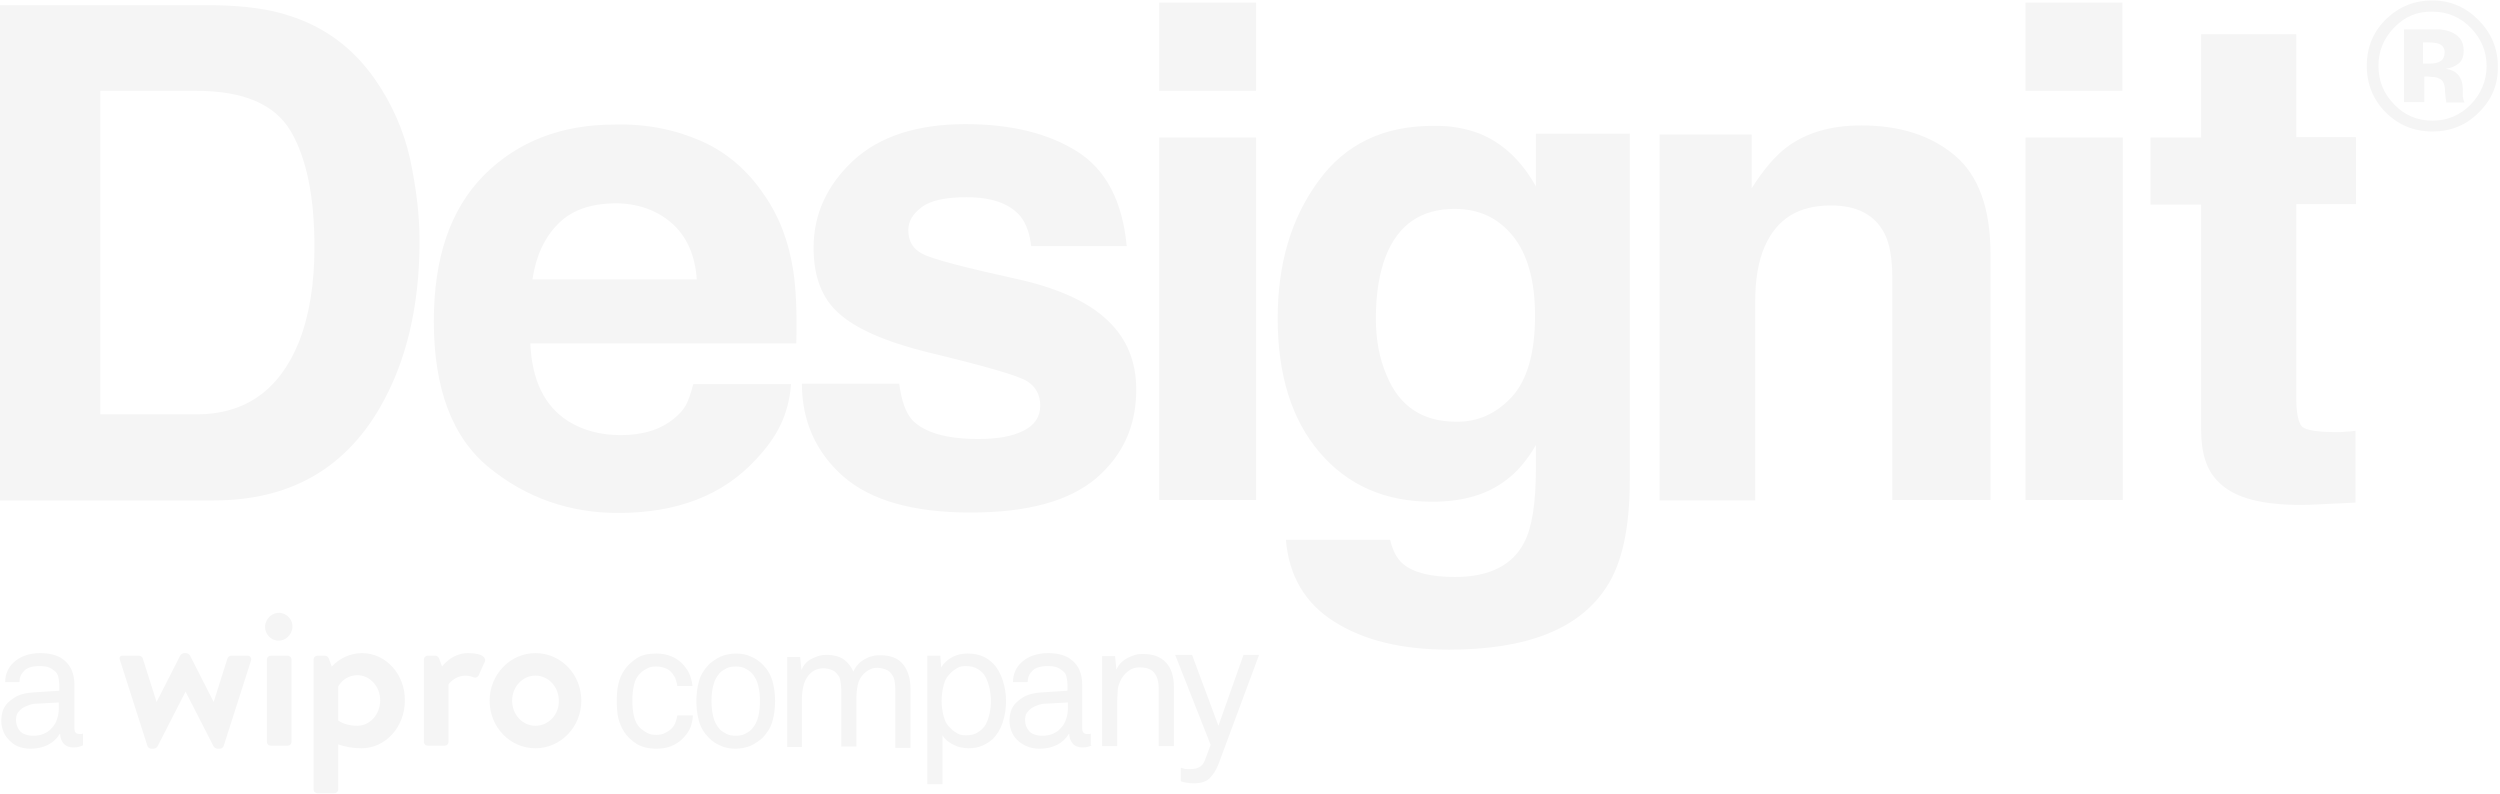
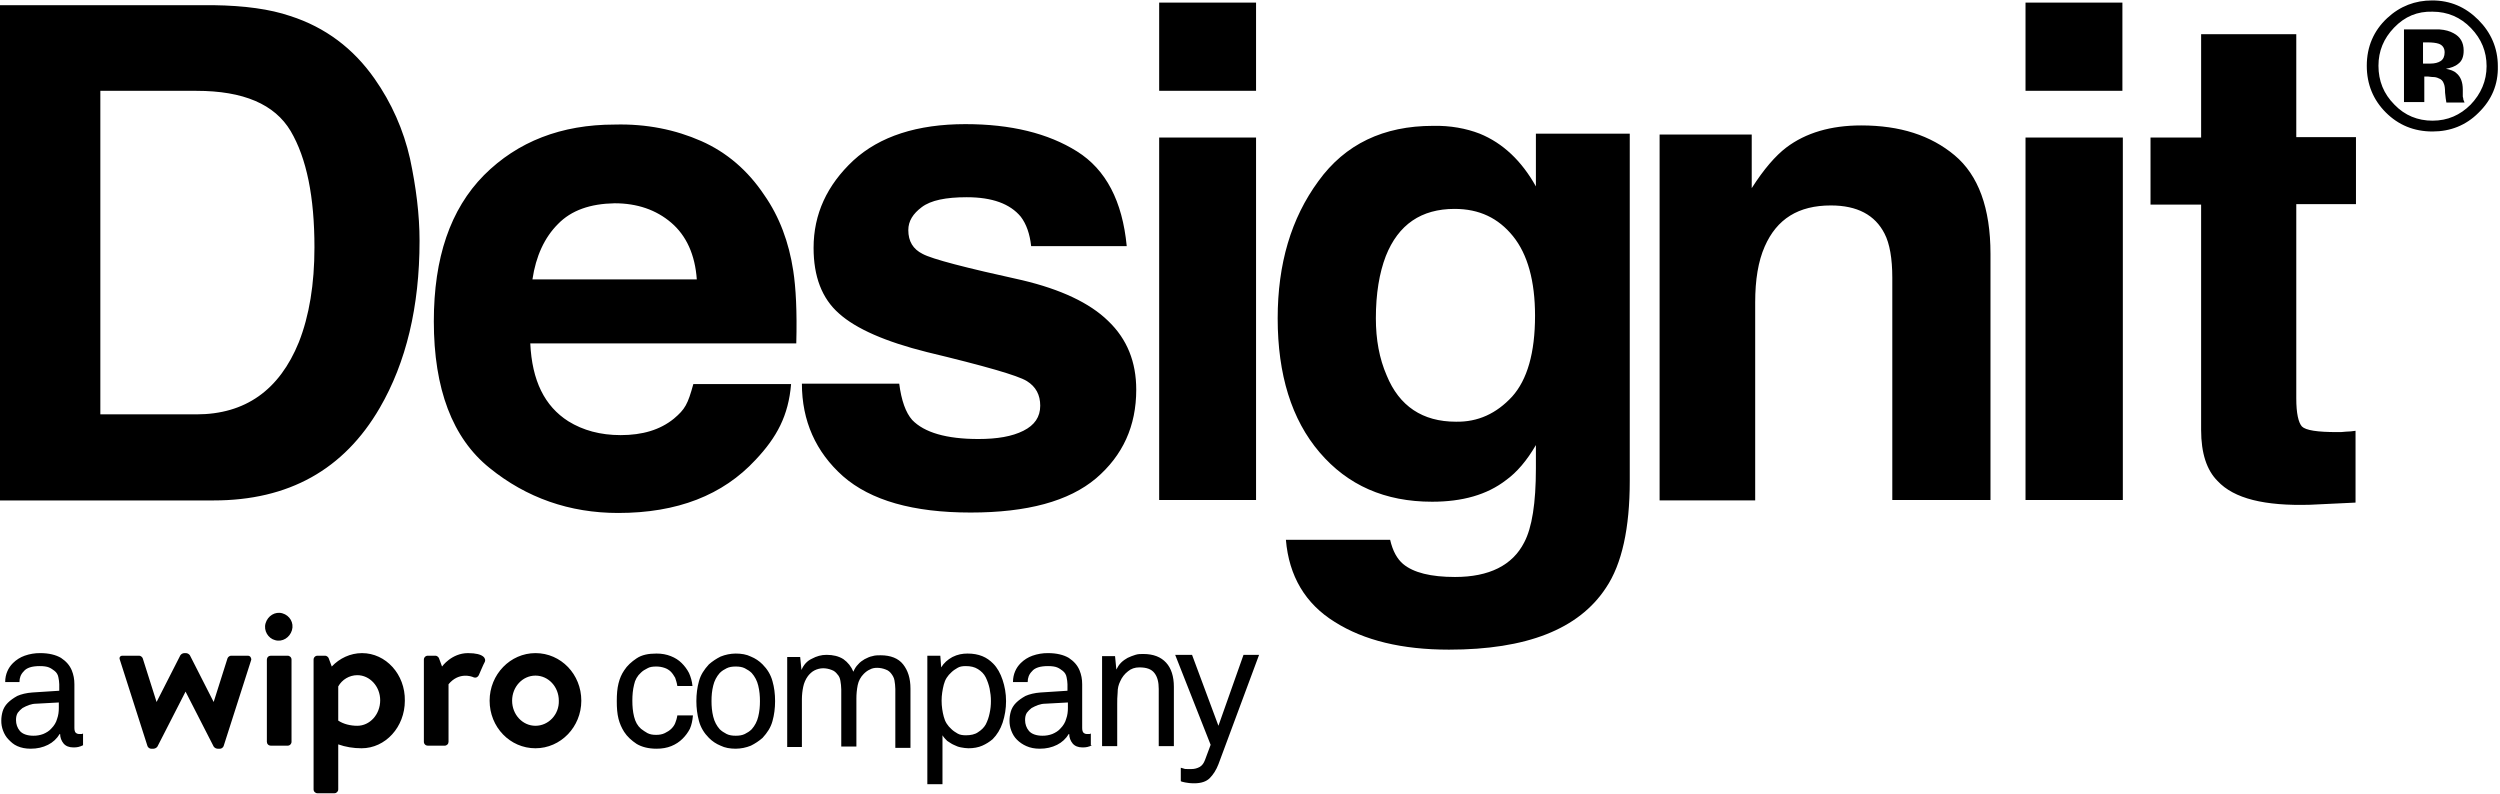
- <svg xmlns="http://www.w3.org/2000/svg" fill="#f5f5f5" width="400" height="127" viewBox="0 0 400 127">
+ <svg xmlns="http://www.w3.org/2000/svg" width="400" height="127" viewBox="0 0 400 127">
  <g>
    <g transform="translate(0 97.578)">
      <path d="M85.675 6.92c-4.014 0-7.336 3.391-7.336 7.613 0 4.221 3.253 7.612 7.336 7.612 4.014 0 7.335-3.39 7.335-7.612 0-4.222-3.252-7.613-7.335-7.613zm0 11.627c-2.076 0-3.737-1.8-3.737-4.014 0-2.215 1.66-4.014 3.737-4.014 2.076 0 3.737 1.8 3.737 4.014.069 2.214-1.661 4.014-3.737 4.014zM39.654 7.336h-2.699c-.208 0-.484.207-.554.415l-2.214 6.99-3.806-7.475a.826.826 0 0 0-.623-.346h-.277a.826.826 0 0 0-.623.346l-3.806 7.474-2.215-6.99c-.069-.207-.346-.414-.553-.414h-2.7c-.345 0-.553.276-.414.622L23.599 21.8c.069.208.346.416.553.416h.415a.826.826 0 0 0 .623-.346l4.499-8.79 4.498 8.79a.826.826 0 0 0 .623.346h.415c.208 0 .484-.208.554-.416l4.429-13.84c0-.347-.208-.623-.554-.623zm6.367 0h-2.7a.62.62 0 0 0-.622.622v13.15a.62.62 0 0 0 .623.622h2.699a.62.62 0 0 0 .623-.623V7.958a.62.62 0 0 0-.623-.622zm11.903-.416c-1.869 0-3.599.83-4.844 2.146l-.485-1.315c-.069-.208-.346-.415-.553-.415h-1.246a.62.62 0 0 0-.623.622V28.72a.62.62 0 0 0 .623.623h2.699a.62.62 0 0 0 .623-.623v-7.198c1.176.416 2.422.623 3.737.623 3.806 0 6.92-3.39 6.92-7.612.07-4.222-3.045-7.613-6.851-7.613zm-.761 11.627c-1.108 0-2.215-.277-3.045-.83v-5.468a3.521 3.521 0 0 1 3.045-1.8c2.007 0 3.667 1.8 3.667 4.015 0 2.283-1.66 4.083-3.667 4.083zM74.879 6.92c-2.63 0-4.152 2.146-4.152 2.146l-.485-1.315c-.069-.208-.346-.415-.553-.415h-1.246a.62.62 0 0 0-.623.622v13.15a.62.62 0 0 0 .623.622h2.699a.62.62 0 0 0 .623-.623v-9.204c1.591-1.938 3.598-1.315 4.014-1.107.415.138.692-.07.83-.346.138-.277.692-1.661.969-2.146.207-.484-.139-1.384-2.7-1.384zM45.19.554c-1.176-.346-2.353.415-2.699 1.591-.346 1.177.416 2.422 1.523 2.7 1.176.345 2.353-.416 2.699-1.592.346-1.177-.346-2.353-1.523-2.7z" />
      <path d="M13.287 21.66a3.373 3.373 0 0 1-.761.278c-.277.069-.484.069-.83.069-.623 0-1.177-.208-1.523-.623a2.418 2.418 0 0 1-.554-1.522H9.55a4.54 4.54 0 0 1-1.868 1.73c-.83.415-1.73.623-2.769.623-.83 0-1.522-.139-2.145-.416-.623-.277-.969-.623-1.384-1.038-.415-.415-.692-.9-.9-1.453a4.29 4.29 0 0 1-.276-1.592c0-.484.069-.969.207-1.453.139-.484.415-.969.83-1.384.416-.415.9-.761 1.523-1.107.623-.277 1.453-.485 2.422-.554l4.291-.277v-1.038c0-.346-.07-.761-.138-1.107a1.64 1.64 0 0 0-.623-1.038c-.277-.208-.554-.415-.9-.554-.346-.138-.83-.207-1.453-.207-.623 0-1.177.069-1.592.207-.415.139-.761.346-.969.623-.484.484-.692 1.038-.692 1.73H.83c0-.692.139-1.246.346-1.73.208-.484.485-.9.9-1.315a5.08 5.08 0 0 1 1.869-1.176 7.239 7.239 0 0 1 2.491-.416c1.384 0 2.491.277 3.322.762.83.553 1.384 1.176 1.73 2.007.277.692.415 1.384.415 2.214v6.99c0 .346.07.623.208.761a.786.786 0 0 0 .553.208h.416l.207-.07v1.869zM9.55 14.81l-3.806.207c-.346 0-.692.07-1.107.208-.346.138-.692.277-1.038.484a3.966 3.966 0 0 0-.762.762c-.207.346-.276.692-.276 1.176 0 .623.207 1.246.622 1.73.416.485 1.177.761 2.146.761a4.29 4.29 0 0 0 1.591-.276c.485-.208.97-.485 1.315-.9.416-.415.762-.969.9-1.523.208-.553.277-1.176.277-1.73v-.9h.138zm101.315 2.145c-.07.761-.208 1.453-.484 2.076a6.31 6.31 0 0 1-1.177 1.592c-.484.484-1.107.9-1.8 1.176-.691.277-1.452.416-2.352.416-1.315 0-2.353-.277-3.183-.762-.83-.553-1.523-1.176-2.007-1.937a7.212 7.212 0 0 1-.9-2.077c-.208-.83-.277-1.73-.277-2.837 0-1.107.07-2.007.277-2.837.208-.83.484-1.454.9-2.076.484-.762 1.176-1.385 2.007-1.938.83-.554 1.868-.761 3.183-.761.83 0 1.592.138 2.284.415.692.277 1.245.623 1.73 1.107a6.31 6.31 0 0 1 1.176 1.592c.277.623.485 1.315.554 2.076h-2.422c-.07-.484-.208-.9-.346-1.315-.208-.346-.416-.692-.692-.969a2.606 2.606 0 0 0-1.038-.623 4.03 4.03 0 0 0-1.315-.207c-.554 0-1.038.069-1.384.277-.416.207-.762.415-1.038.692a3.428 3.428 0 0 0-1.108 1.937c-.207.83-.277 1.661-.277 2.56 0 .9.07 1.731.277 2.561.208.83.554 1.454 1.108 1.938.346.277.692.485 1.038.692.415.208.83.277 1.384.277.484 0 .969-.07 1.384-.277.415-.207.761-.415 1.038-.692.277-.277.484-.553.623-.9.138-.346.276-.76.346-1.245h2.491v.069zm13.149-2.353c0 1.107-.139 2.215-.415 3.183-.277 1.039-.83 1.869-1.592 2.7-.554.484-1.177.9-1.869 1.245a6.56 6.56 0 0 1-2.422.485c-.9 0-1.73-.139-2.422-.485a5.53 5.53 0 0 1-1.868-1.246c-.762-.76-1.315-1.66-1.592-2.699a12.173 12.173 0 0 1-.415-3.183c0-1.107.138-2.214.415-3.183.277-1.038.83-1.869 1.592-2.7a8.793 8.793 0 0 1 1.868-1.245 6.56 6.56 0 0 1 2.422-.484c.9 0 1.73.138 2.422.484a5.53 5.53 0 0 1 1.869 1.246c.761.761 1.315 1.66 1.592 2.699.276.969.415 2.007.415 3.183zm-2.422 0c0-.83-.07-1.66-.277-2.491a4.625 4.625 0 0 0-1.038-2.007c-.277-.277-.692-.554-1.107-.761-.416-.208-.9-.277-1.454-.277-.553 0-1.038.069-1.453.277-.415.207-.761.415-1.107.76a4.625 4.625 0 0 0-1.038 2.008c-.208.83-.277 1.591-.277 2.491 0 .83.069 1.661.277 2.491.207.83.553 1.454 1.038 2.007.277.277.692.554 1.107.762.415.207.9.276 1.453.276.554 0 1.038-.069 1.454-.276.415-.208.76-.416 1.107-.762a4.625 4.625 0 0 0 1.038-2.007c.207-.83.277-1.66.277-2.49zm21.66 7.197v-9.135c0-.484-.069-.968-.138-1.384-.069-.415-.277-.761-.484-1.038-.208-.277-.485-.553-.9-.692a3.765 3.765 0 0 0-1.384-.277c-.415 0-.83.07-1.176.277-.346.139-.692.415-.97.692a3.529 3.529 0 0 0-.968 1.8 10.745 10.745 0 0 0-.208 2.145v7.682h-2.422v-9.135c0-.485-.07-.97-.138-1.385-.07-.415-.208-.76-.485-1.038-.207-.276-.484-.553-.9-.692a3.765 3.765 0 0 0-1.383-.276 3.15 3.15 0 0 0-1.385.346c-.415.207-.76.553-1.038.9a4.396 4.396 0 0 0-.76 1.73 9.734 9.734 0 0 0-.209 1.937v7.682h-2.352V7.543h2.076l.207 2.076c.346-.83.9-1.453 1.661-1.799.761-.415 1.523-.623 2.353-.623 1.038 0 1.938.208 2.7.692a4.589 4.589 0 0 1 1.59 2.007c.208-.484.416-.83.762-1.176.277-.346.692-.623 1.038-.83.415-.208.83-.416 1.246-.485.415-.139.9-.139 1.315-.139 1.591 0 2.837.485 3.598 1.454.762.969 1.177 2.214 1.177 3.875v9.481h-2.422V21.8zm17.717-7.197a10.99 10.99 0 0 1-.554 3.46c-.346 1.038-.9 1.938-1.591 2.63a6.738 6.738 0 0 1-1.661 1.038c-.623.277-1.384.415-2.215.415-.415 0-.761-.069-1.176-.138-.416-.07-.762-.208-1.177-.415-.346-.139-.692-.416-1.038-.623-.277-.277-.554-.554-.761-.9v7.82h-2.422V7.336h2.076l.138 1.868c.415-.692 1.038-1.246 1.8-1.66.83-.416 1.591-.554 2.422-.554.9 0 1.66.138 2.353.415.692.277 1.245.692 1.73 1.176.692.692 1.176 1.592 1.522 2.63.346 1.038.554 2.145.554 3.391zm-2.422 0c0-.692-.07-1.315-.208-2.007a7.905 7.905 0 0 0-.623-1.8c-.277-.553-.692-.968-1.245-1.314-.554-.346-1.177-.484-1.938-.484-.554 0-.969.069-1.315.276-.346.208-.692.416-.969.692-.623.554-1.038 1.177-1.246 2.007-.207.83-.346 1.661-.346 2.56 0 .9.139 1.8.346 2.561.208.83.623 1.454 1.246 2.007.277.277.623.485.969.692.346.208.83.277 1.315.277.761 0 1.453-.138 1.938-.484.553-.346.968-.761 1.245-1.246a6.889 6.889 0 0 0 .623-1.8 8.754 8.754 0 0 0 .208-1.937zm16.193 7.059a3.373 3.373 0 0 1-.76.277c-.278.069-.485.069-.831.069-.623 0-1.177-.208-1.523-.623a2.418 2.418 0 0 1-.553-1.522h-.07a4.54 4.54 0 0 1-1.868 1.73c-.83.415-1.73.623-2.768.623-.83 0-1.523-.139-2.146-.416a4.93 4.93 0 0 1-1.522-1.038c-.415-.415-.692-.9-.9-1.453a4.29 4.29 0 0 1-.277-1.592c0-.484.07-.969.208-1.453.139-.484.415-.969.83-1.384.416-.415.9-.761 1.523-1.107.623-.277 1.453-.485 2.422-.554l4.29-.277v-1.038c0-.346-.068-.761-.138-1.107a1.64 1.64 0 0 0-.622-1.038c-.277-.208-.554-.415-.9-.554-.346-.138-.83-.207-1.453-.207-.623 0-1.177.069-1.592.207-.415.139-.761.346-.969.623-.484.484-.692 1.038-.692 1.73h-2.353c0-.692.139-1.246.346-1.73.208-.484.485-.9.9-1.315a5.08 5.08 0 0 1 1.868-1.176 7.239 7.239 0 0 1 2.492-.416c1.384 0 2.491.277 3.321.762.83.553 1.385 1.176 1.73 2.007.277.692.416 1.384.416 2.214v6.99c0 .346.069.623.207.761a.786.786 0 0 0 .554.208h.415l.208-.07v1.869h.207zm-3.737-6.851l-3.806.207c-.346 0-.692.07-1.107.208-.346.138-.692.277-1.038.484a3.966 3.966 0 0 0-.761.762c-.208.346-.277.692-.277 1.176 0 .623.207 1.246.623 1.73.415.485 1.176.761 2.145.761a4.29 4.29 0 0 0 1.592-.276c.484-.208.969-.485 1.315-.9.415-.415.76-.969.9-1.523.207-.553.276-1.176.276-1.73v-.9h.138zm14.395 6.99v-9.136c0-1.107-.208-1.937-.692-2.56-.485-.623-1.246-.9-2.422-.9-.692 0-1.315.208-1.8.623a4.001 4.001 0 0 0-1.245 1.592 3.831 3.831 0 0 0-.415 1.799c-.07.692-.07 1.315-.07 1.869v6.712h-2.422V7.405h2.076l.208 2.145c.208-.415.415-.761.761-1.107.346-.346.692-.554 1.038-.761.415-.208.83-.346 1.246-.485.415-.138.83-.138 1.246-.138 1.66 0 2.837.484 3.667 1.384.83.9 1.246 2.214 1.246 3.875V21.8h-2.422zm9.55 2.906c-.346.9-.83 1.66-1.384 2.214-.554.554-1.384.83-2.491.83-.623 0-1.108-.068-1.454-.138-.346-.069-.622-.138-.692-.207V25.26c.139.069.346.069.485.138.138.07.346.07.553.07h.692a2.65 2.65 0 0 0 1.315-.347c.346-.208.623-.554.83-1.107l.9-2.422-5.674-14.395h2.699l4.221 11.35 4.014-11.35h2.491l-6.505 17.509z" />
    </g>
    <path d="M16.055 14.533v51.765H31.42c7.82 0 13.287-3.876 16.401-11.558 1.661-4.221 2.491-9.273 2.491-15.155 0-8.097-1.245-14.256-3.806-18.616-2.56-4.29-7.543-6.436-15.086-6.436H16.055zM46.436 2.56C52.042 4.36 56.54 7.75 59.931 12.595a35.985 35.985 0 0 1 5.675 12.803c.968 4.567 1.522 8.927 1.522 13.149 0 10.519-2.145 19.446-6.367 26.713-5.744 9.896-14.602 14.81-26.574 14.81H0V.83h34.187c4.913.07 8.996.623 12.249 1.73zm42.837 33.287c-2.145 2.145-3.53 5.12-4.083 8.858h26.298c-.277-3.945-1.661-6.99-4.083-9.066-2.422-2.076-5.467-3.114-9.066-3.114-3.875.07-6.92 1.107-9.066 3.322M112.18 22.56c4.083 1.799 7.474 4.705 10.104 8.65 2.422 3.46 3.944 7.543 4.636 12.11.416 2.7.623 6.506.485 11.627h-42.56c.276 5.952 2.283 10.035 6.09 12.457 2.352 1.453 5.12 2.214 8.373 2.214 3.46 0 6.298-.83 8.512-2.63 1.8-1.522 2.215-2.283 3.114-5.536h15.64c-.415 5.052-2.283 8.512-5.674 12.111-5.26 5.675-12.526 8.512-22.007 8.512-7.751 0-14.672-2.422-20.554-7.197-5.951-4.775-8.927-12.664-8.927-23.46 0-10.173 2.63-17.924 8.027-23.391 5.398-5.398 12.388-8.097 20.9-8.097 5.121-.139 9.758.83 13.84 2.63m31.696 38.823c.346 2.699 1.038 4.637 2.077 5.813 1.937 2.007 5.467 3.045 10.588 3.045 3.045 0 5.398-.415 7.197-1.315 1.8-.9 2.699-2.214 2.699-4.014 0-1.73-.692-3.044-2.145-3.944-1.454-.9-6.782-2.422-15.987-4.637-6.643-1.66-11.349-3.737-14.048-6.159-2.768-2.422-4.083-5.952-4.083-10.519 0-5.398 2.145-10.035 6.367-13.98 4.221-3.875 10.242-5.812 17.924-5.812 7.266 0 13.218 1.453 17.854 4.36 4.637 2.906 7.267 7.958 7.959 15.155h-15.294c-.208-1.938-.762-3.53-1.661-4.706-1.73-2.076-4.568-3.114-8.65-3.114-3.323 0-5.745.485-7.198 1.592-1.384 1.038-2.145 2.214-2.145 3.668 0 1.799.761 3.045 2.283 3.806 1.523.83 6.852 2.214 15.987 4.221 6.09 1.454 10.726 3.599 13.702 6.505 3.045 2.907 4.498 6.575 4.498 11.004 0 5.813-2.145 10.519-6.436 14.187-4.36 3.668-11.003 5.467-20.069 5.467-9.204 0-15.986-1.938-20.415-5.813-4.36-3.876-6.575-8.858-6.575-14.81h15.571zm98.063 2.076c2.422-2.699 3.668-6.99 3.668-12.941 0-5.536-1.177-9.827-3.53-12.734-2.353-2.906-5.398-4.36-9.342-4.36-5.33 0-8.997 2.492-11.004 7.544-1.038 2.699-1.592 6.02-1.592 9.965 0 3.391.554 6.436 1.73 9.135 2.007 4.914 5.744 7.405 11.073 7.405 3.53.07 6.505-1.315 8.997-4.014m-5.19-42.076c3.736 1.523 6.712 4.36 8.996 8.443v-8.443h15.017v55.571c0 7.543-1.245 13.287-3.806 17.093-4.36 6.644-12.734 9.897-25.121 9.897-7.474 0-13.564-1.454-18.27-4.43-4.706-2.906-7.336-7.335-7.82-13.148h16.678c.415 1.8 1.107 3.045 2.076 3.875 1.661 1.384 4.43 2.076 8.305 2.076 5.467 0 9.204-1.868 11.072-5.536 1.246-2.353 1.869-6.298 1.869-11.834v-3.737c-1.453 2.491-3.045 4.36-4.775 5.606-3.045 2.353-6.99 3.46-11.834 3.46-7.543 0-13.495-2.63-17.993-7.89-4.498-5.259-6.713-12.456-6.713-21.453 0-8.72 2.145-15.986 6.505-21.937 4.29-5.952 10.45-8.859 18.34-8.859 2.768-.069 5.328.416 7.473 1.246m75.987 3.46c3.806 3.184 5.744 8.443 5.744 15.779V80h-15.71V44.43c0-3.046-.415-5.468-1.246-7.06-1.522-2.976-4.36-4.498-8.58-4.498-5.191 0-8.651 2.145-10.59 6.574-1.037 2.353-1.522 5.33-1.522 8.928v31.695h-15.294V21.522h14.74v8.582c1.939-3.045 3.807-5.19 5.537-6.505 3.114-2.353 7.128-3.53 11.972-3.53 6.229 0 11.142 1.592 14.949 4.775m11.349-2.837h15.571V80h-15.571V22.007zm15.502-7.474h-15.502V.415h15.502v14.118zm-154.118 7.474h15.502V80h-15.502V22.007zm15.502-7.474h-15.502V.415h15.502v14.118zm143.114 18.2V22.008h8.097V5.467h15.225v16.47h9.55v10.727h-9.55v31.073c0 2.422.346 3.875.9 4.498.622.623 2.49.9 5.605.9.484 0 .969 0 1.453-.07.485 0 1.038-.068 1.523-.138v11.488l-7.267.346c-7.266.208-12.18-.969-14.81-3.806-1.73-1.73-2.63-4.429-2.63-8.166V32.734h-8.096zm46.09-25.743c-.415-.139-1.038-.208-1.8-.208h-.691v3.391h1.176c.692 0 1.246-.138 1.661-.415.415-.277.623-.761.623-1.384 0-.692-.346-1.177-.969-1.384zm-5.536 9.342V4.706H390.31c.97.07 1.661.277 2.284.623 1.038.553 1.592 1.453 1.592 2.768 0 .969-.277 1.66-.83 2.076-.554.484-1.246.692-2.008.83.693.139 1.315.346 1.661.693.692.553 1.038 1.453 1.038 2.63v1.037c0 .07 0 .208.07.346 0 .139 0 .208.069.346l.138.346h-2.906c-.07-.346-.139-.9-.208-1.591 0-.692-.07-1.177-.208-1.454a1.248 1.248 0 0 0-.83-.83c-.277-.138-.554-.208-1.038-.208l-.623-.069h-.623v4.083h-3.252zM383.045 4.43c-1.66 1.73-2.491 3.737-2.491 6.09 0 2.422.83 4.498 2.56 6.228 1.661 1.73 3.737 2.561 6.09 2.561 2.422 0 4.43-.9 6.09-2.56 1.661-1.73 2.56-3.807 2.56-6.16s-.83-4.36-2.49-6.09c-1.662-1.73-3.738-2.63-6.16-2.63-2.422-.069-4.429.762-6.159 2.561zm13.495 13.633c-2.007 2.007-4.498 2.976-7.336 2.976-2.976 0-5.467-1.038-7.474-3.045-2.007-2.007-3.045-4.498-3.045-7.474 0-3.045 1.107-5.606 3.253-7.612 2.076-1.938 4.498-2.838 7.197-2.838 2.907 0 5.329 1.038 7.405 3.114 2.007 2.007 3.114 4.499 3.114 7.405.07 2.907-.969 5.398-3.114 7.474z" />
  </g>
</svg>
